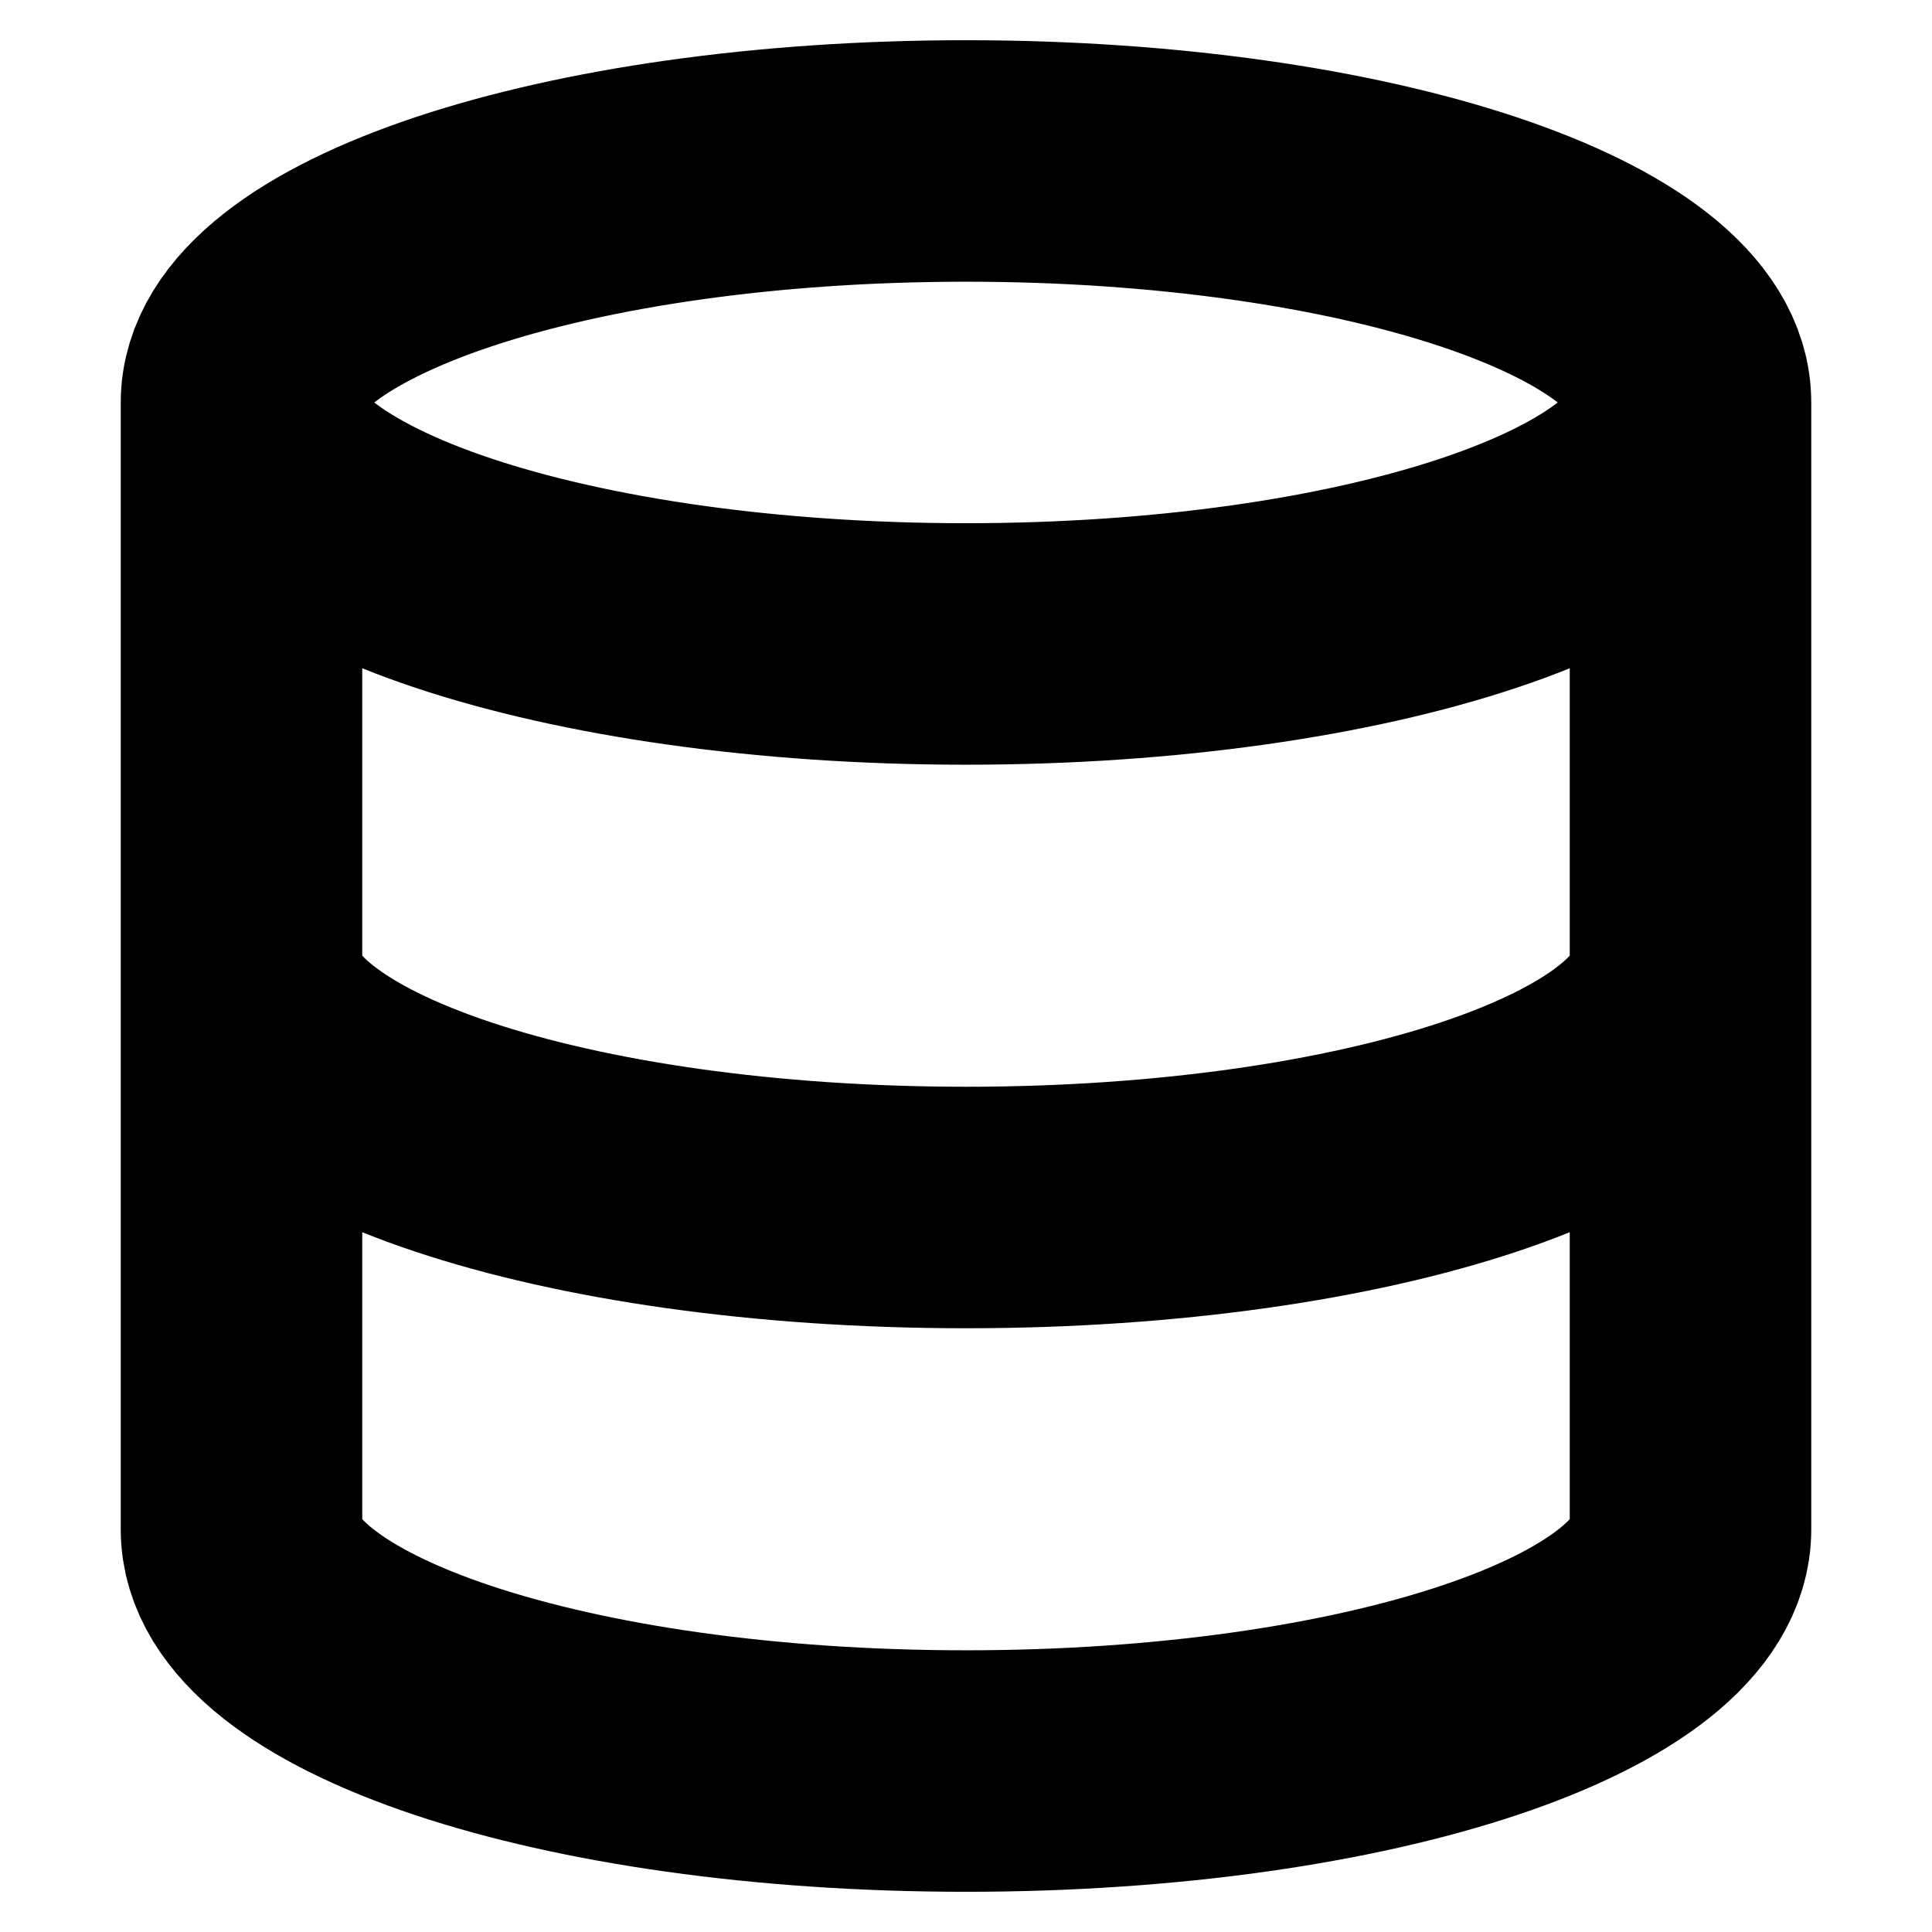
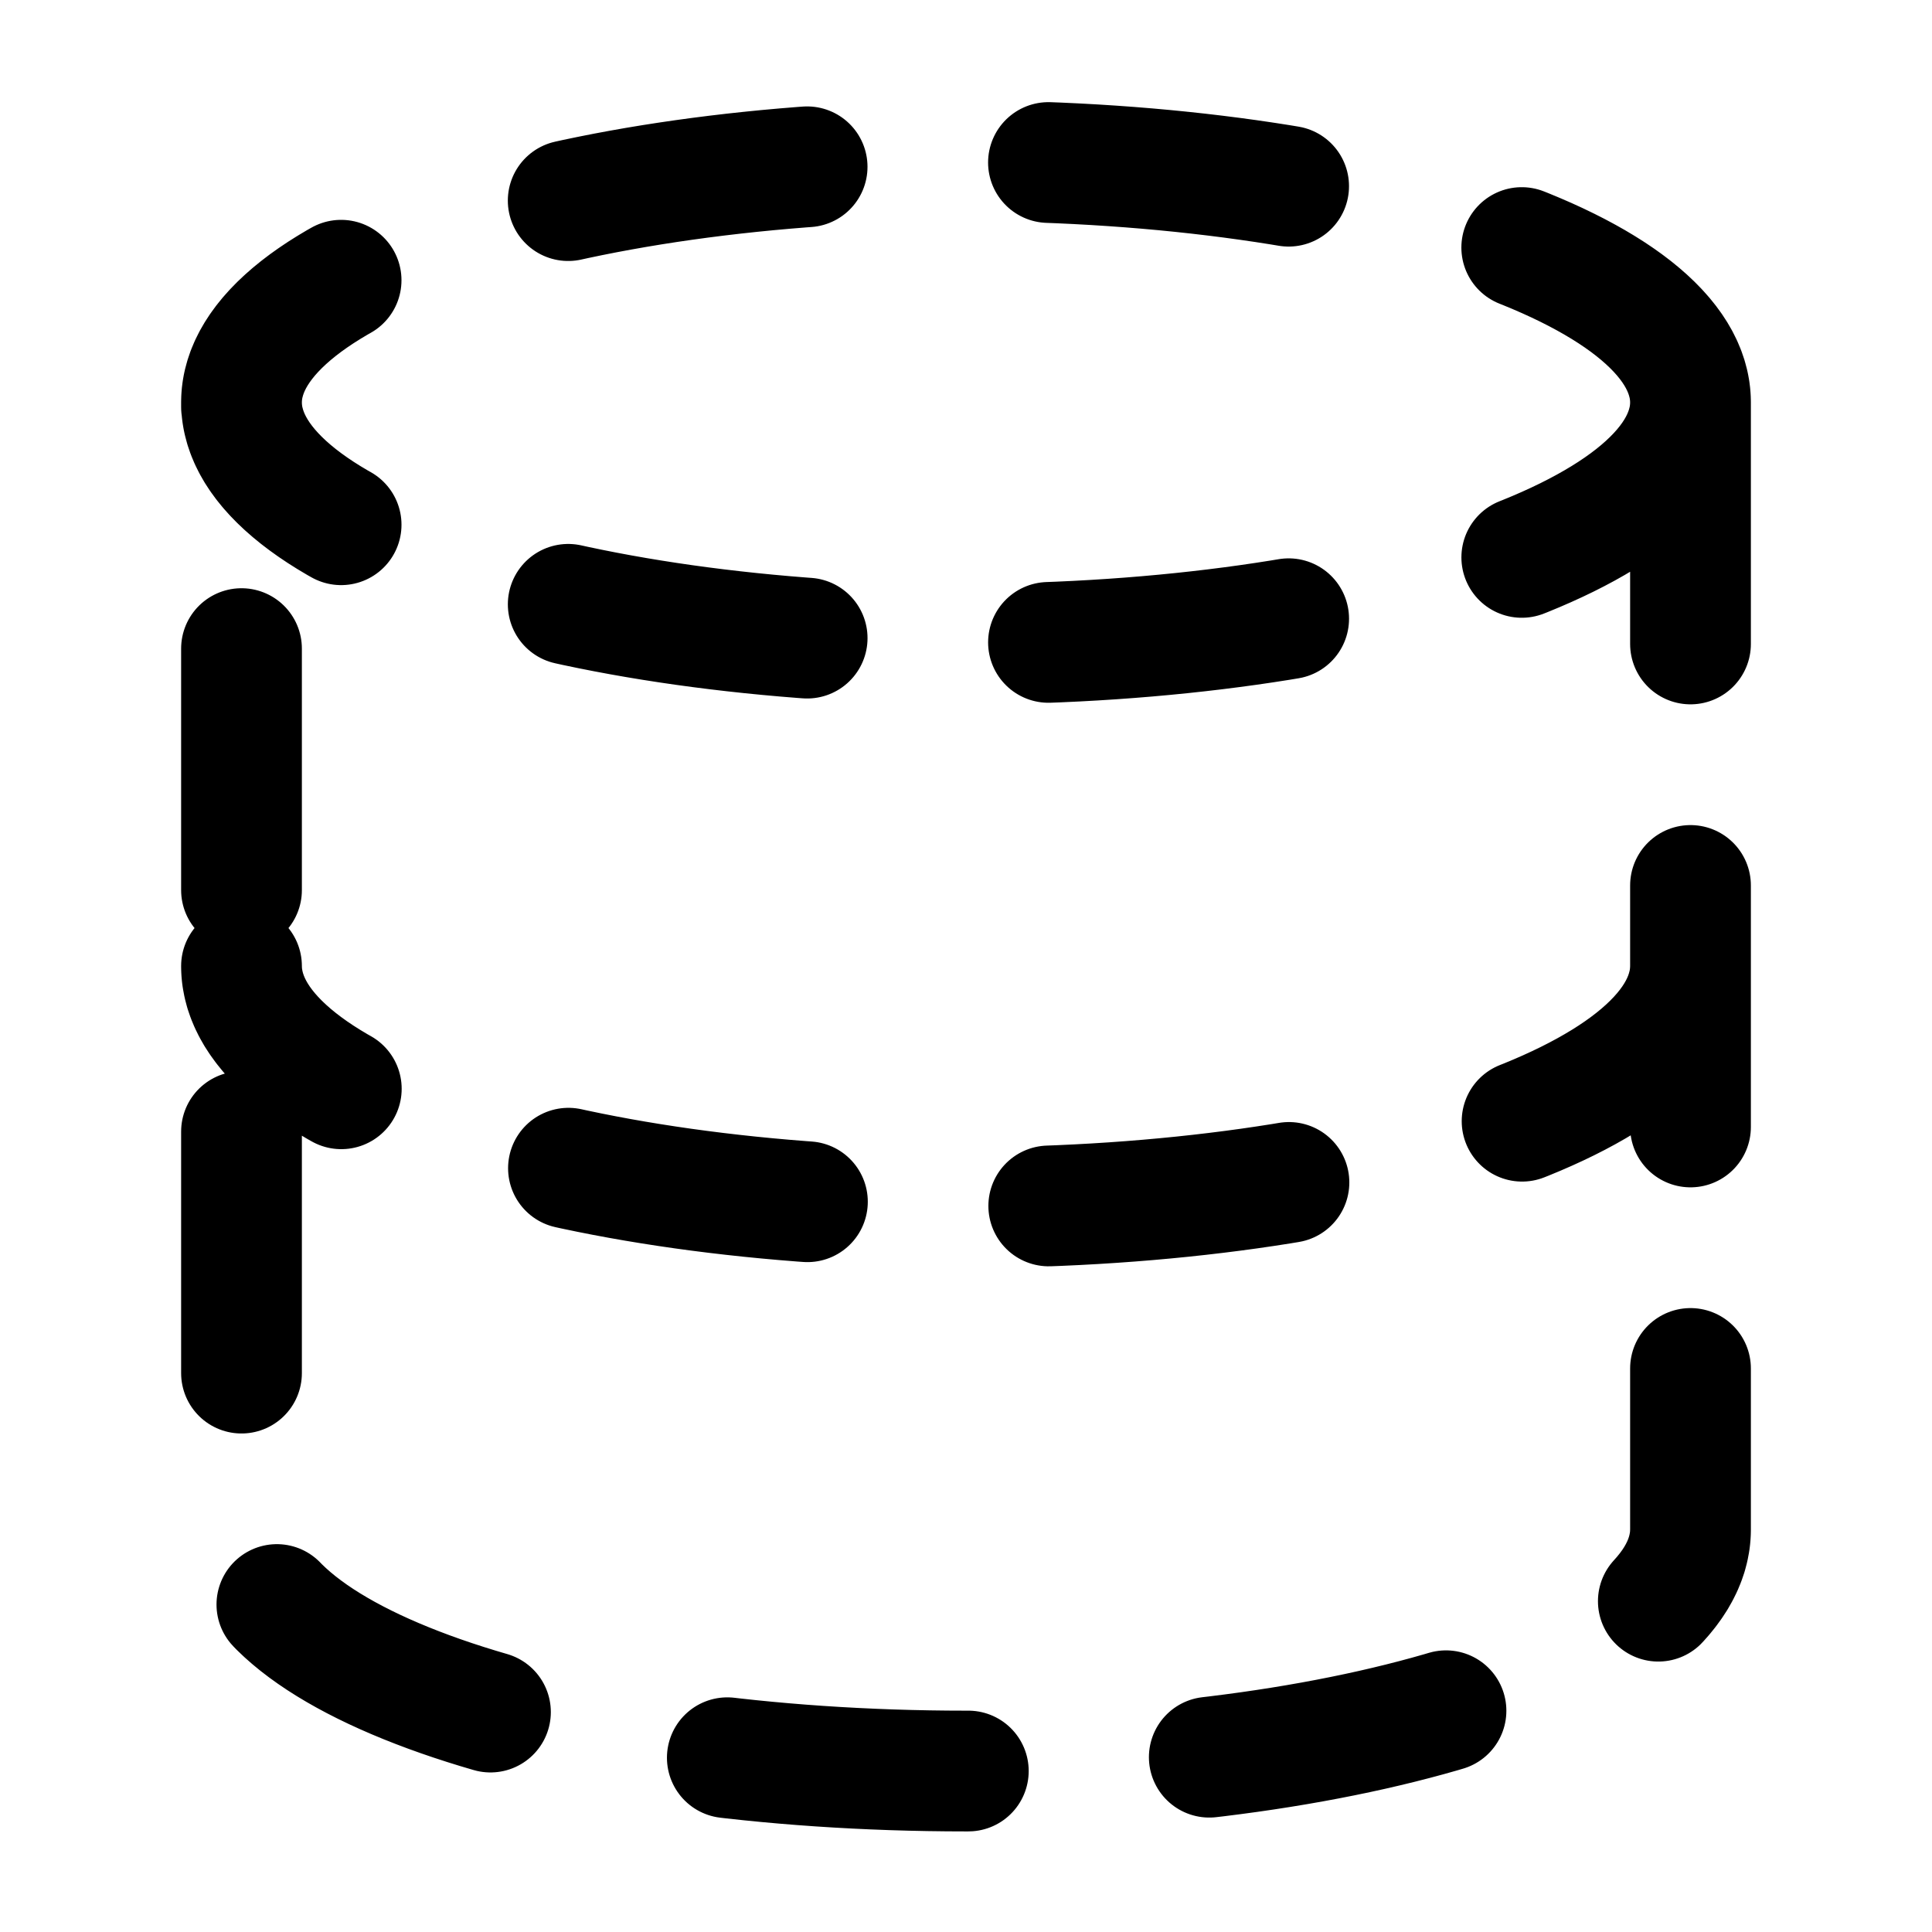
<svg xmlns="http://www.w3.org/2000/svg" width="16" height="16" viewBox="0 0 16 16" fill="none">
-   <path d="M14 3.333C14 4.438 11.314 5.333 8 5.333C4.686 5.333 2 4.438 2 3.333M14 3.333C14 2.229 11.314 1.333 8 1.333C4.686 1.333 2 2.229 2 3.333M14 3.333V12.667C14 13.773 11.333 14.667 8 14.667C4.667 14.667 2 13.773 2 12.667V3.333M14 8C14 9.107 11.333 10 8 10C4.667 10 2 9.107 2 8" stroke="currentColor" stroke-width="2" stroke-linecap="round" stroke-linejoin="round" />
+   <path d="M14 3.333C14 4.438 11.314 5.333 8 5.333C4.686 5.333 2 4.438 2 3.333M14 3.333C14 2.229 11.314 1.333 8 1.333C4.686 1.333 2 2.229 2 3.333M14 3.333V12.667C14 13.773 11.333 14.667 8 14.667C4.667 14.667 2 13.773 2 12.667V3.333M14 8C14 9.107 11.333 10 8 10C4.667 10 2 9.107 2 8" stroke="currentColor" stroke-linecap="round" stroke-linejoin="round" stroke-dasharray="2 2" />
</svg>
